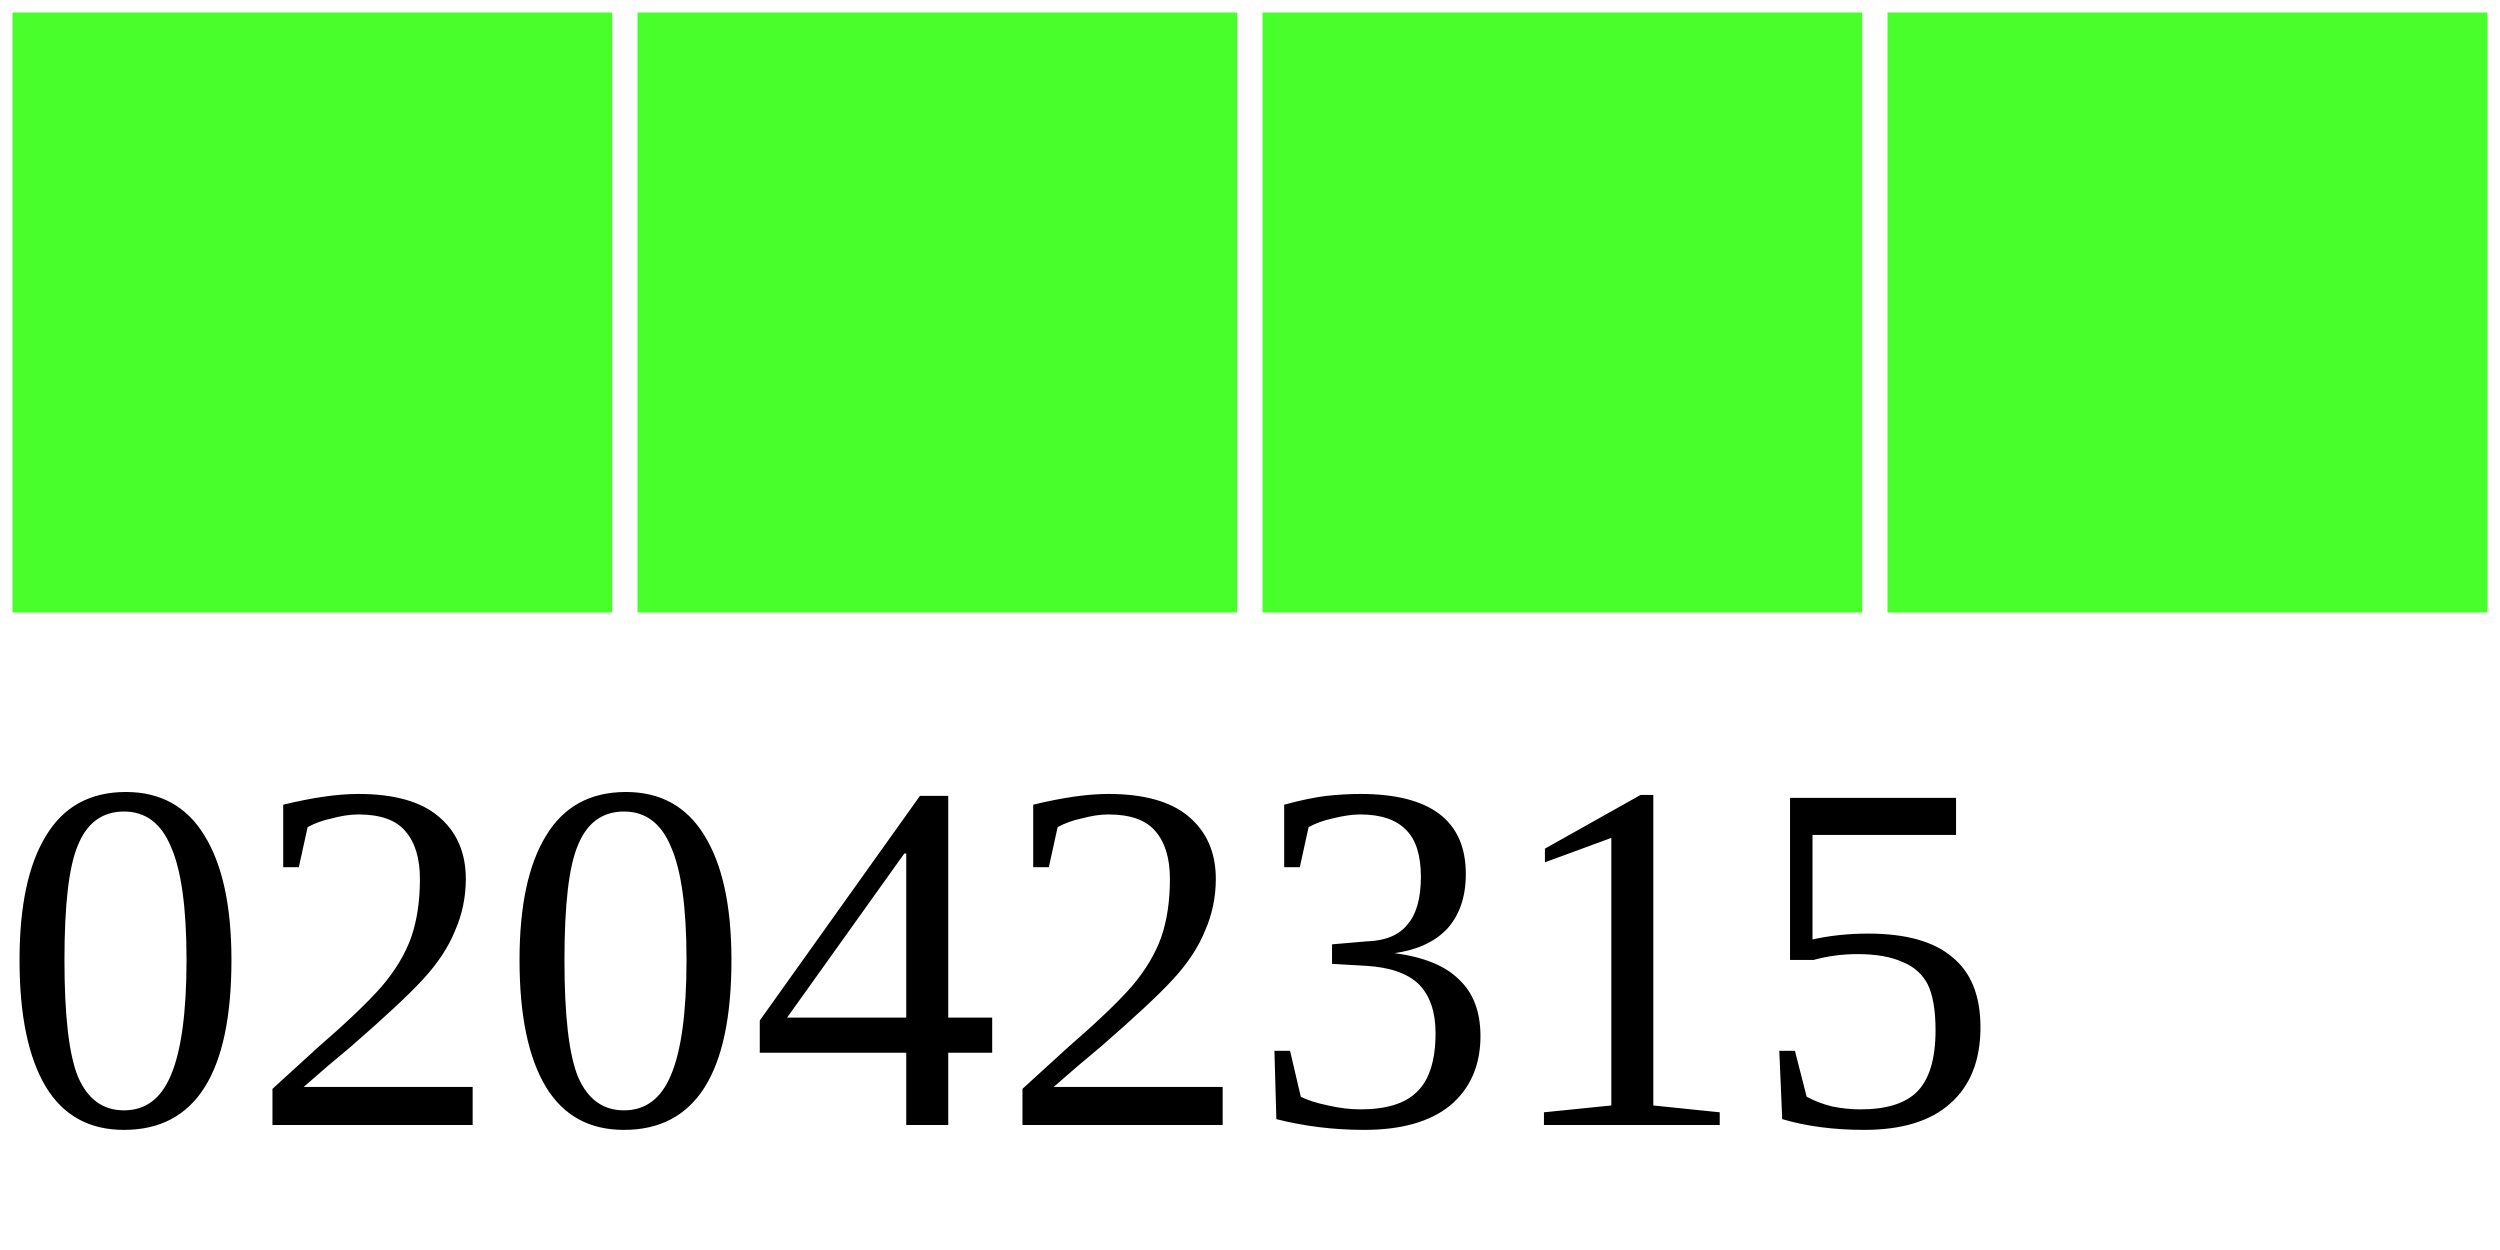
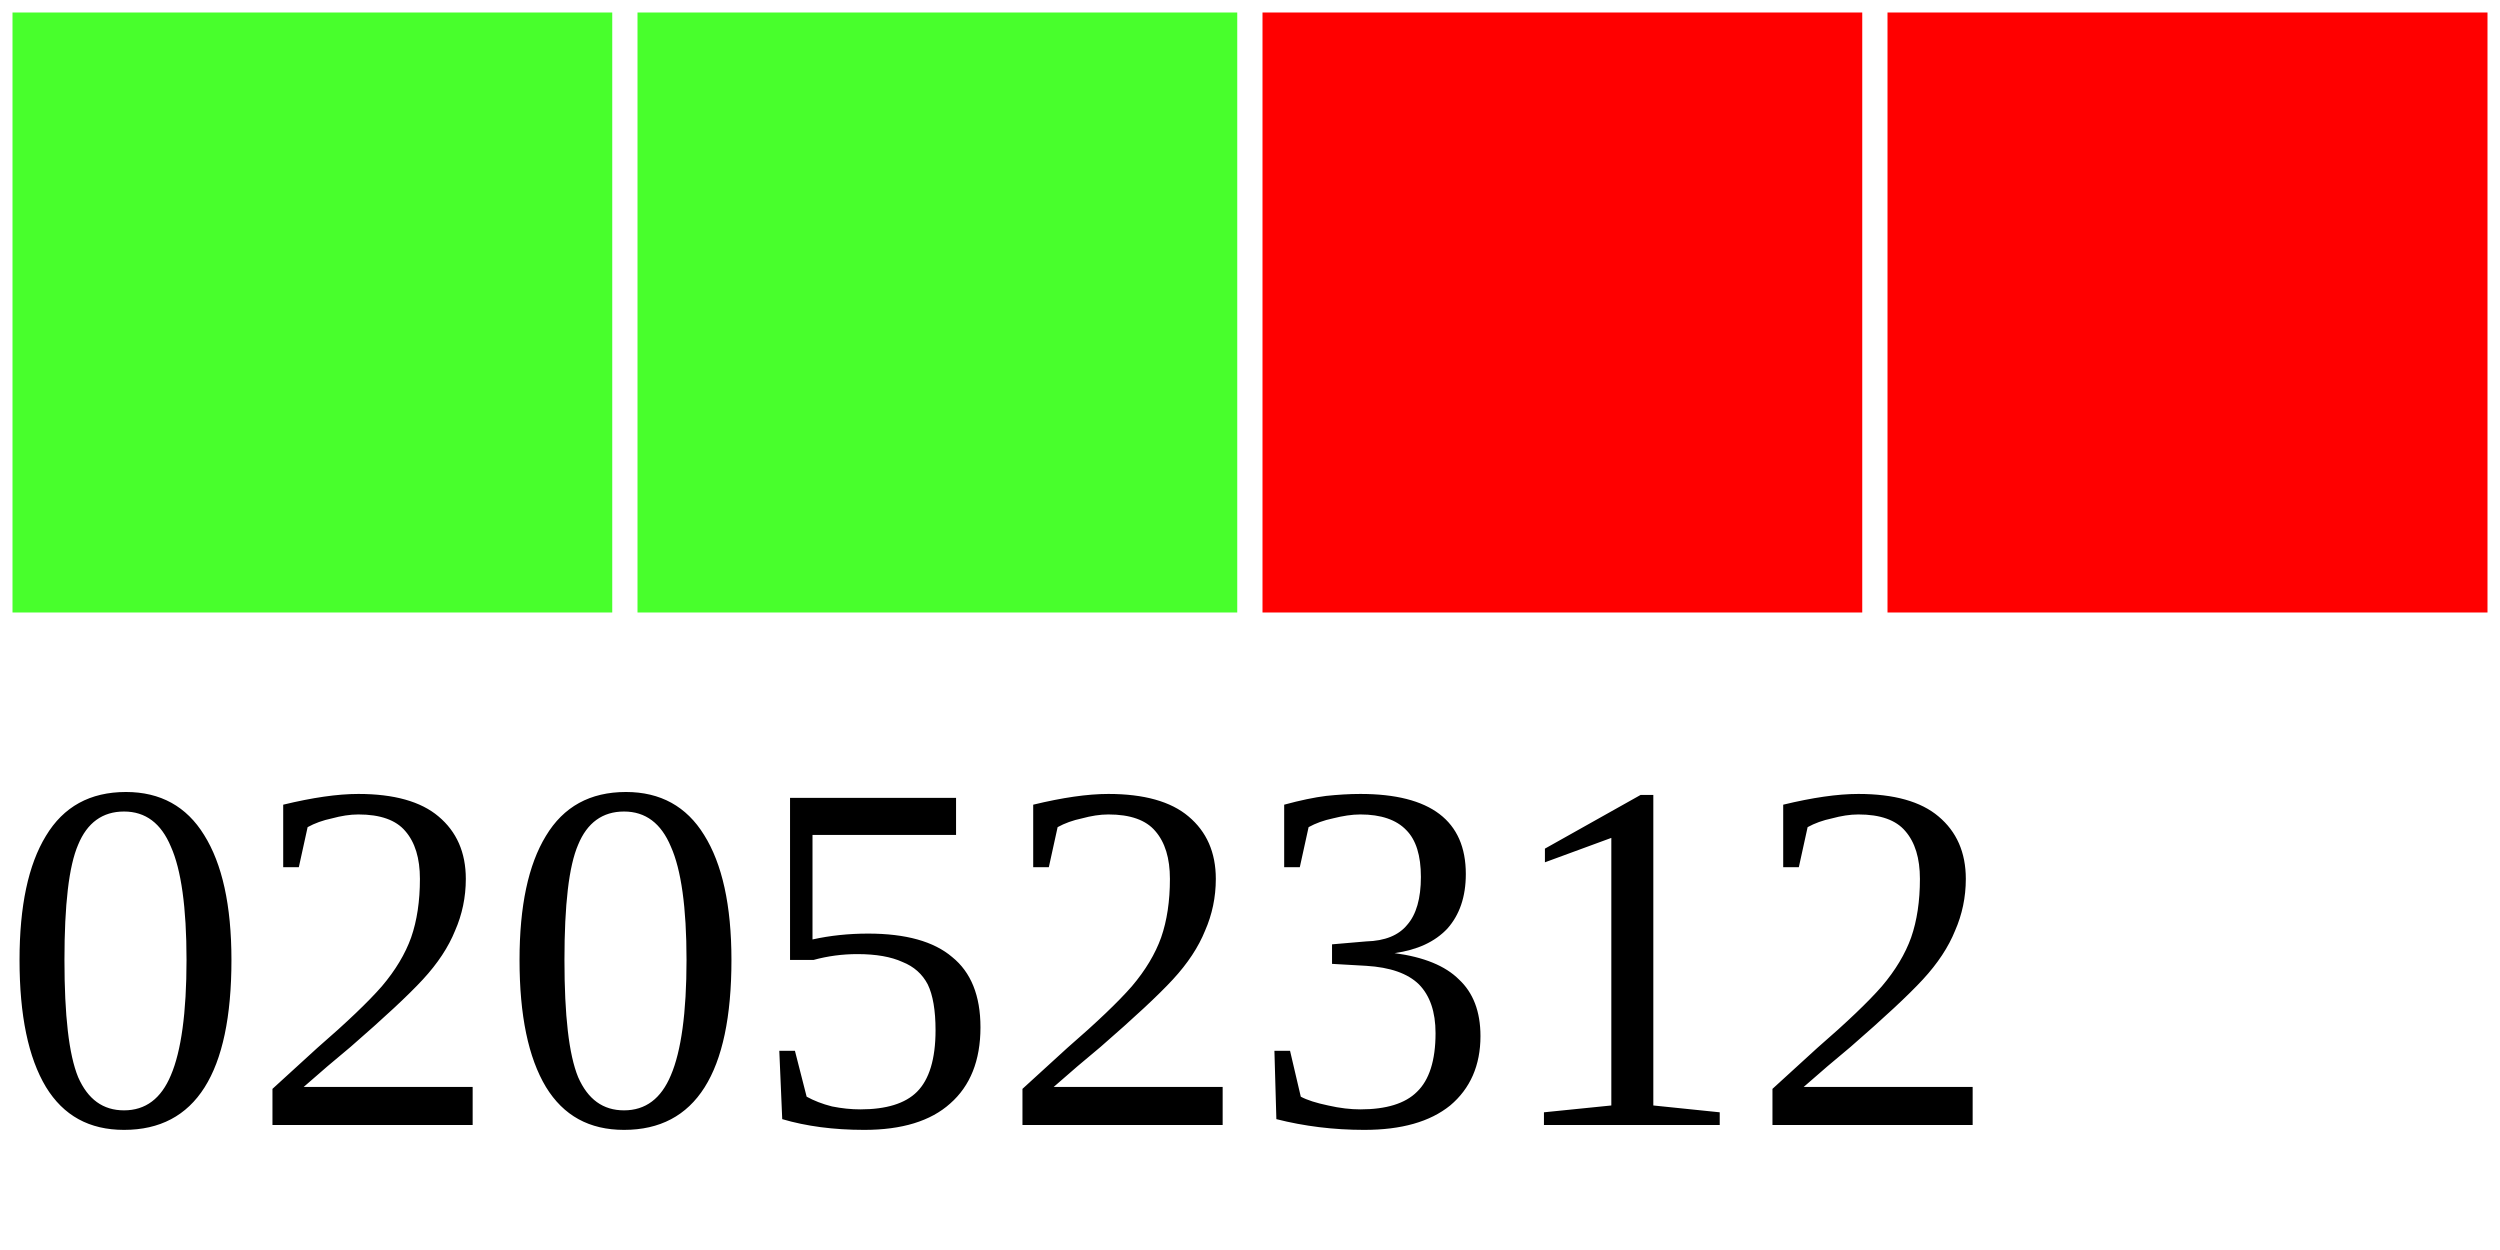
<svg xmlns="http://www.w3.org/2000/svg" width="40" height="20">
  <g>
    <rect width="10" height="10" style="fill:#48FF2C;stroke-width:0.4;stroke:rgb(255,255,255)" x="0" />
    <rect width="10" height="10" style="fill:#48FF2C;stroke-width:0.4;stroke:rgb(255,255,255)" x="10" />
-     <rect width="10" height="10" style="fill:#48FF2C;stroke-width:0.4;stroke:rgb(255,255,255)" x="20" />
-     <rect width="10" height="10" style="fill:#48FF2C;stroke-width:0.4;stroke:rgb(255,255,255)" x="30" />
-     <text x="0" y="18" fill="black" font-size="8">02042315</text>
+     <rect width="10" height="10" style="fill:#FF0000;stroke-width:0.4;stroke:rgb(255,255,255)" x="20" />
+     <rect width="10" height="10" style="fill:#FF0000;stroke-width:0.4;stroke:rgb(255,255,255)" x="30" />
+     <text x="0" y="18" fill="black" font-size="8">02052312</text>
  </g>
</svg>
